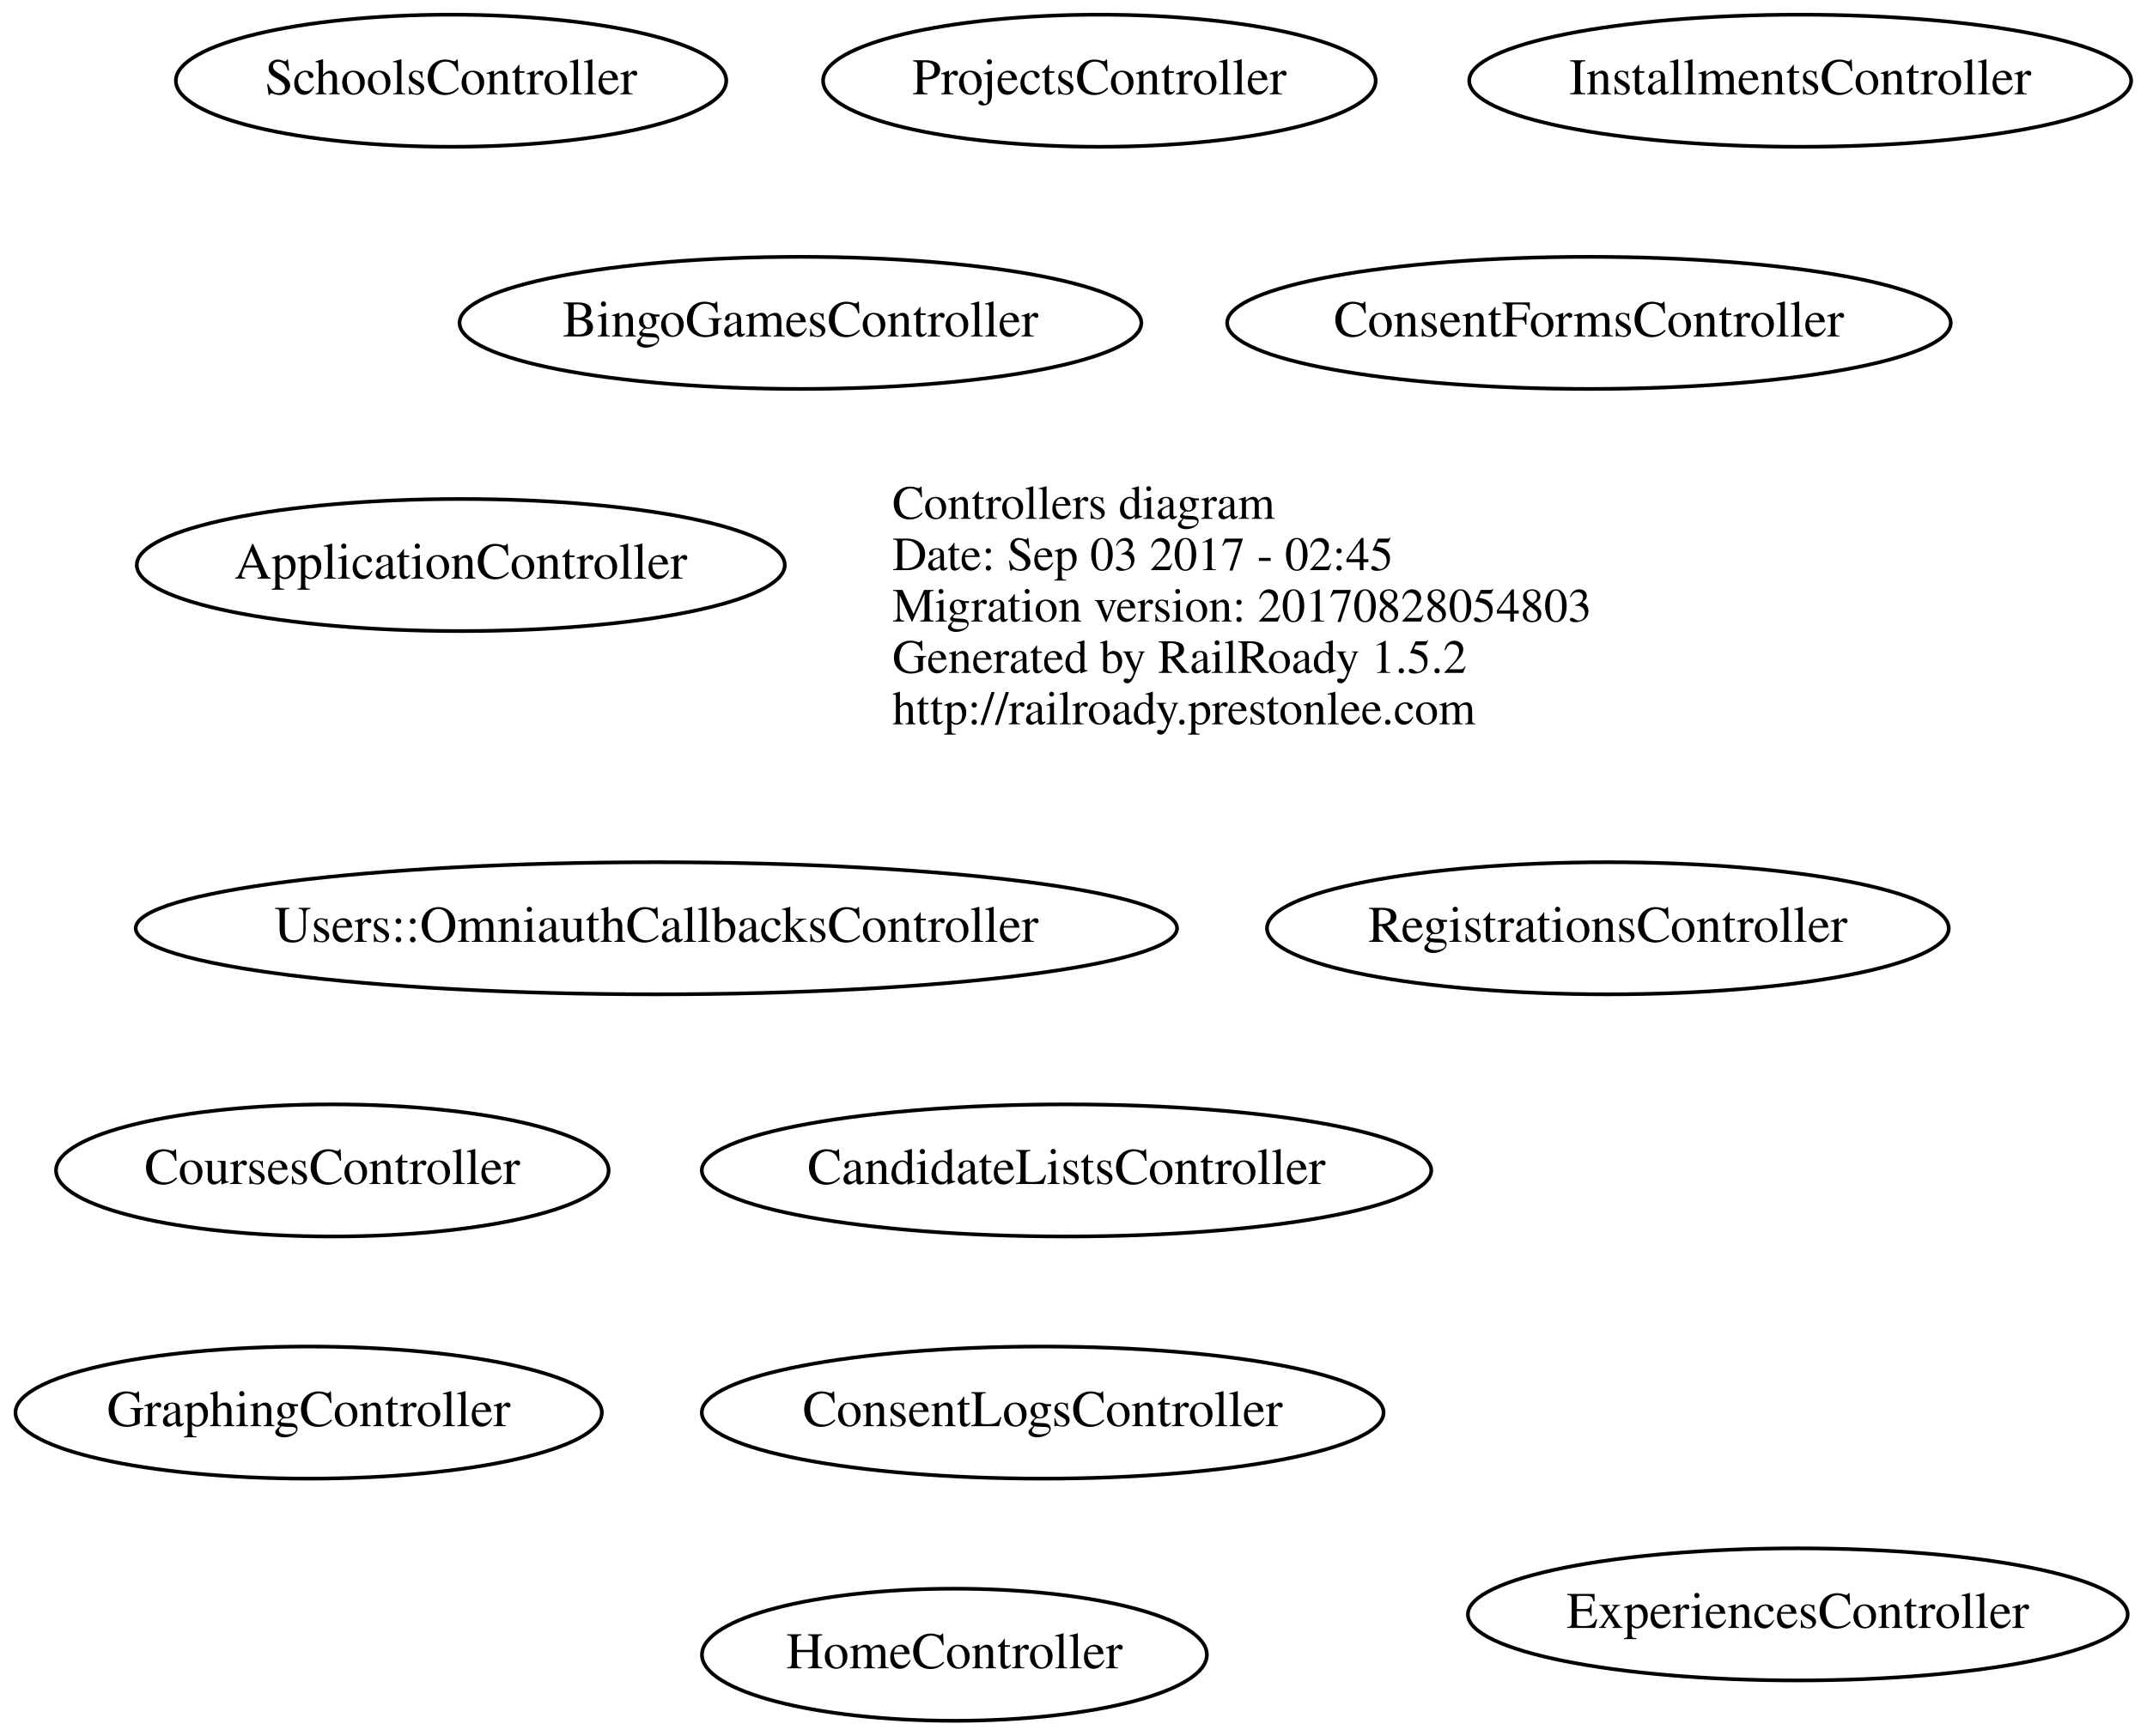
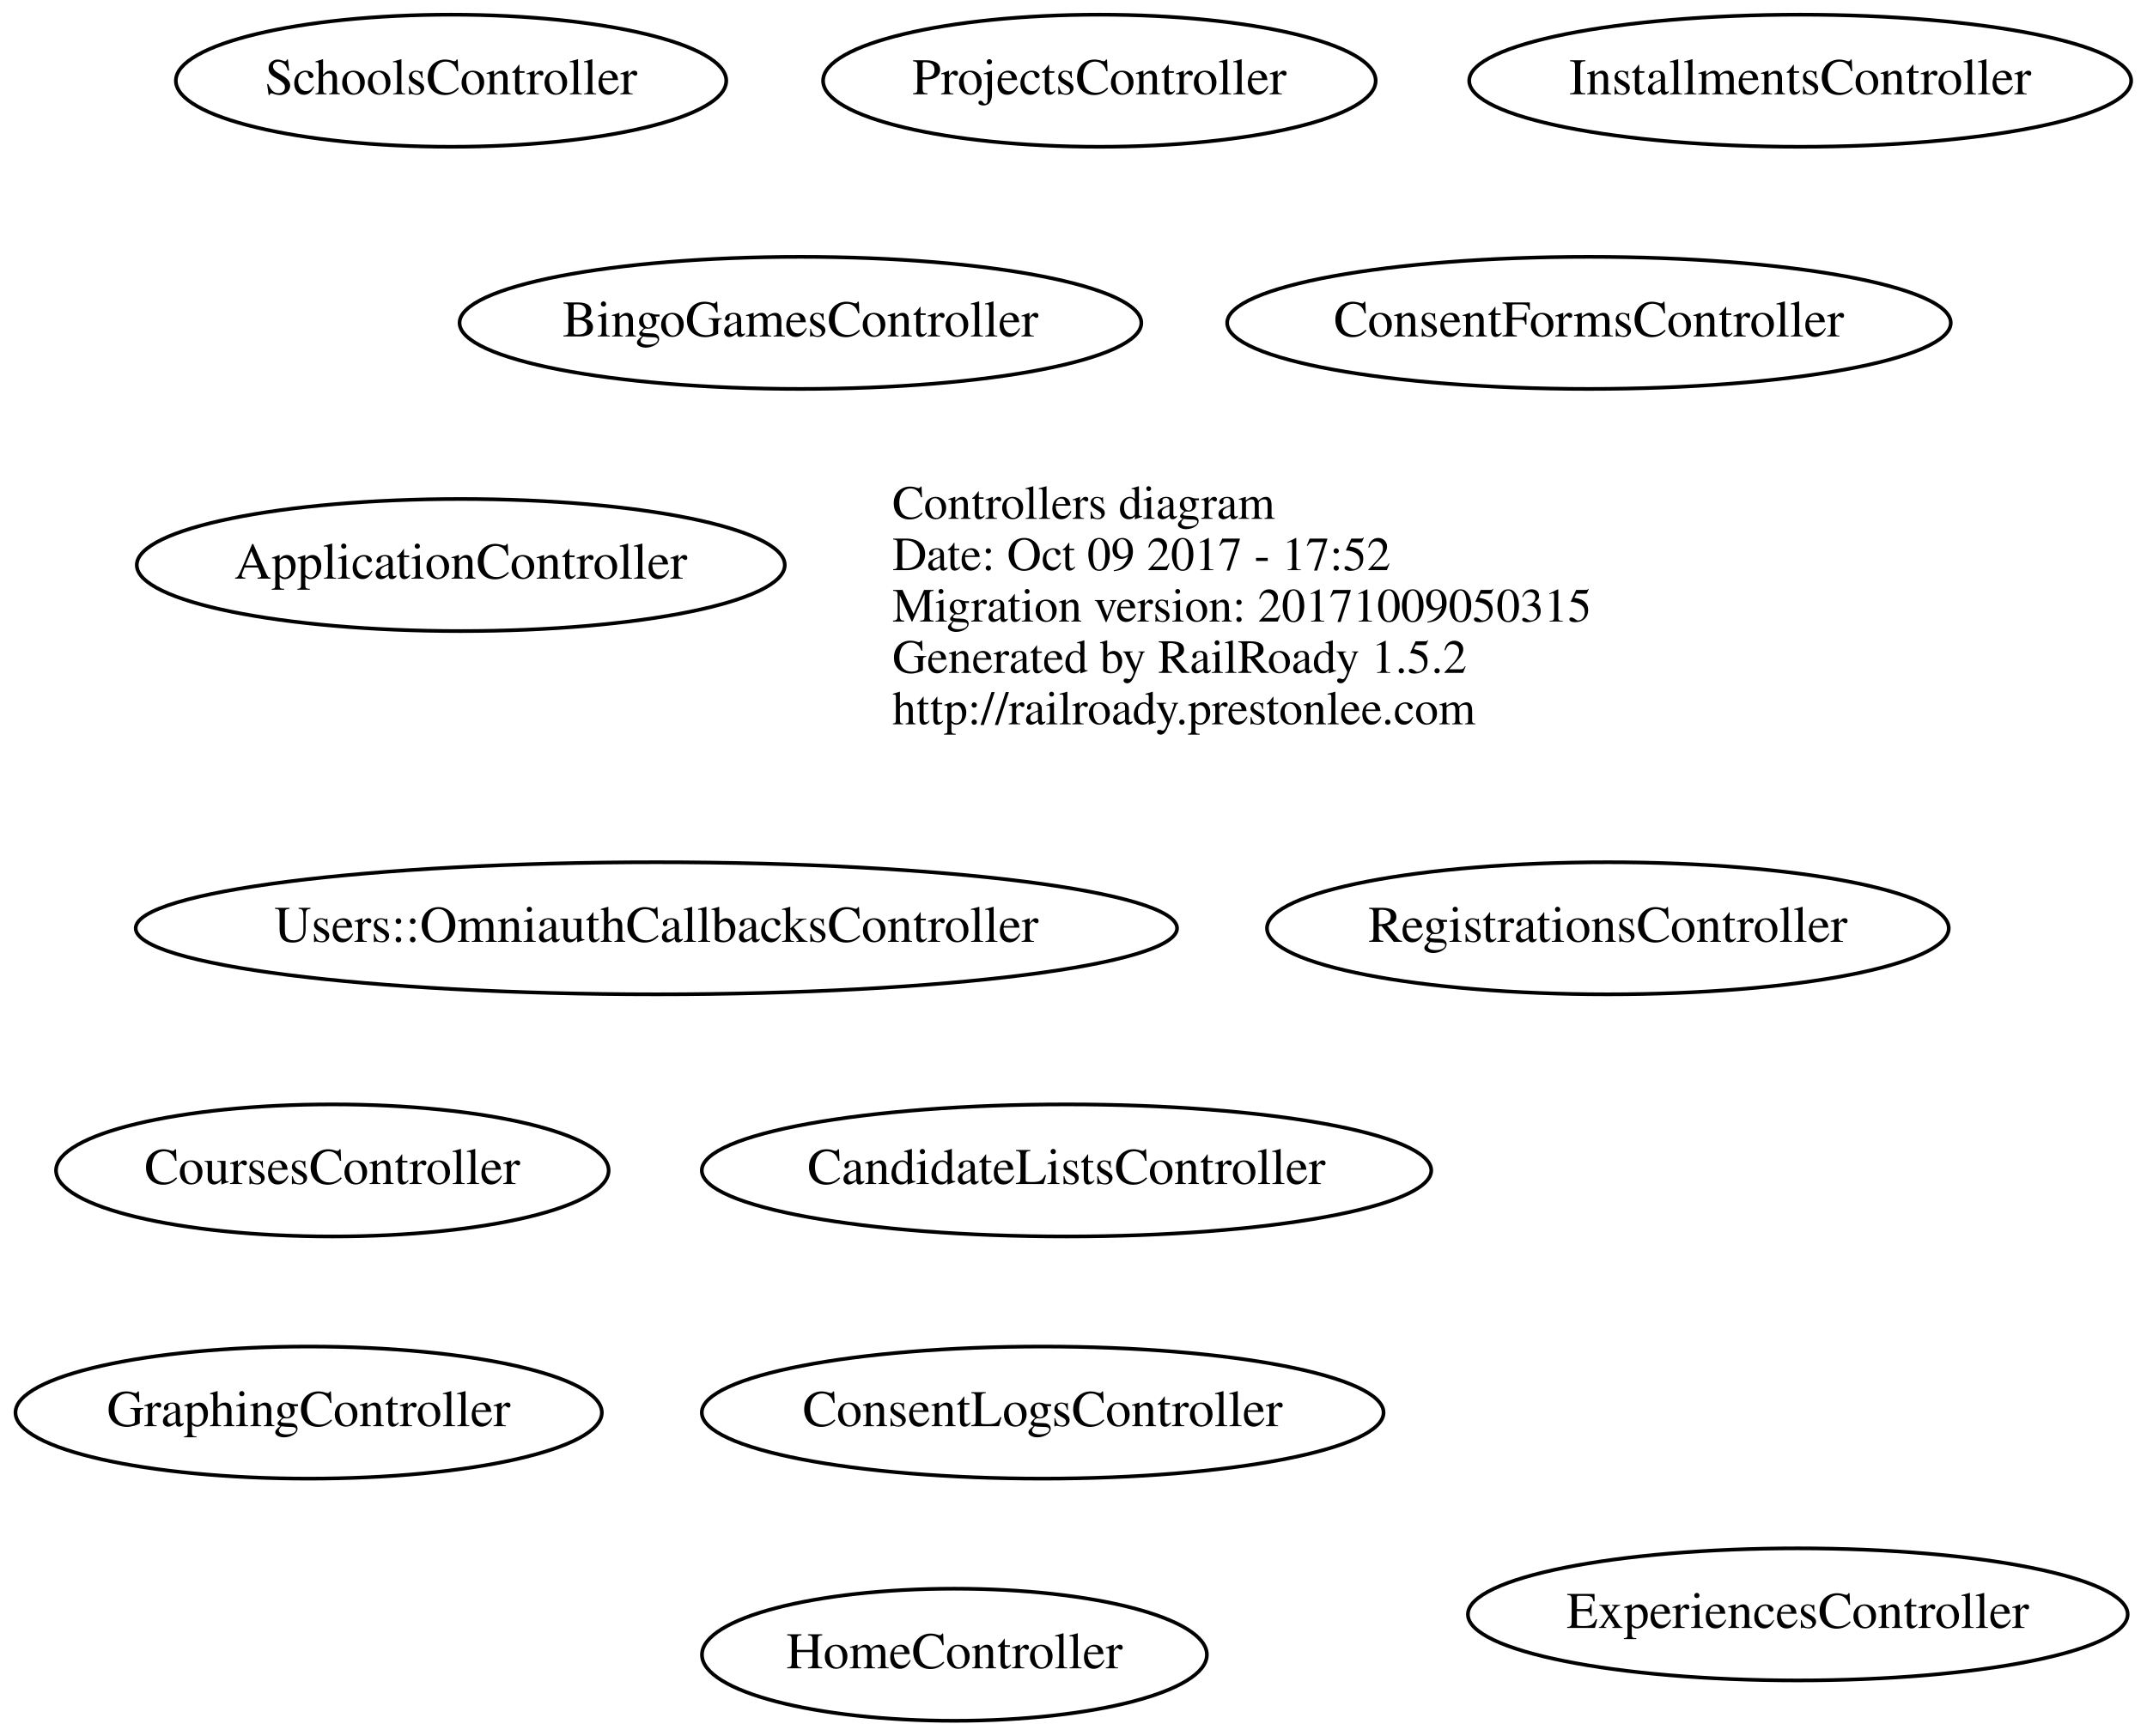
<svg xmlns="http://www.w3.org/2000/svg" width="585pt" height="473pt" viewBox="0.00 0.00 584.68 473.00">
  <g id="graph0" class="graph" transform="scale(1 1) rotate(0) translate(4 469)">
    <polygon fill="none" stroke="none" points="-4,4 -4,-469 580.684,-469 580.684,4 -4,4" />
    <g id="node1" class="node">
      <text text-anchor="start" x="239" y="-327.6" font-family="Times,serif" font-size="13.00">Controllers diagram</text>
-       <text text-anchor="start" x="239" y="-313.6" font-family="Times,serif" font-size="13.00">Date: Sep 03 2017 - 02:45</text>
-       <text text-anchor="start" x="239" y="-299.6" font-family="Times,serif" font-size="13.00">Migration version: 20170828054803</text>
+       <text text-anchor="start" x="239" y="-313.6" font-family="Times,serif" font-size="13.00">Date: Oct 09 2017 - 17:52</text>
+       <text text-anchor="start" x="239" y="-299.6" font-family="Times,serif" font-size="13.00">Migration version: 20171009050315</text>
      <text text-anchor="start" x="239" y="-285.6" font-family="Times,serif" font-size="13.00">Generated by RailRoady 1.5.2</text>
      <text text-anchor="start" x="239" y="-271.6" font-family="Times,serif" font-size="13.00">http://railroady.prestonlee.com</text>
    </g>
    <g id="node2" class="node">
      <ellipse fill="none" stroke="black" cx="121.392" cy="-315" rx="88.284" ry="18" />
      <text text-anchor="middle" x="121.392" y="-311.3" font-family="Times,serif" font-size="14.00">ApplicationController</text>
    </g>
    <g id="node3" class="node">
      <ellipse fill="none" stroke="black" cx="213.942" cy="-381" rx="92.883" ry="18" />
      <text text-anchor="middle" x="213.942" y="-377.3" font-family="Times,serif" font-size="14.00">BingoGamesController</text>
    </g>
    <g id="node4" class="node">
      <ellipse fill="none" stroke="black" cx="286.441" cy="-150" rx="99.382" ry="18" />
      <text text-anchor="middle" x="286.441" y="-146.3" font-family="Times,serif" font-size="14.00">CandidateListsController</text>
    </g>
    <g id="node5" class="node">
      <ellipse fill="none" stroke="black" cx="428.791" cy="-381" rx="98.583" ry="18" />
      <text text-anchor="middle" x="428.791" y="-377.3" font-family="Times,serif" font-size="14.00">ConsentFormsController</text>
    </g>
    <g id="node6" class="node">
      <ellipse fill="none" stroke="black" cx="279.942" cy="-84" rx="92.883" ry="18" />
      <text text-anchor="middle" x="279.942" y="-80.3" font-family="Times,serif" font-size="14.00">ConsentLogsController</text>
    </g>
    <g id="node7" class="node">
      <ellipse fill="none" stroke="black" cx="86.393" cy="-150" rx="75.287" ry="18" />
      <text text-anchor="middle" x="86.393" y="-146.3" font-family="Times,serif" font-size="14.00">CoursesController</text>
    </g>
    <g id="node8" class="node">
      <ellipse fill="none" stroke="black" cx="485.692" cy="-29" rx="89.885" ry="18" />
      <text text-anchor="middle" x="485.692" y="-25.3" font-family="Times,serif" font-size="14.00">ExperiencesController</text>
    </g>
    <g id="node9" class="node">
      <ellipse fill="none" stroke="black" cx="79.943" cy="-84" rx="79.886" ry="18" />
      <text text-anchor="middle" x="79.943" y="-80.3" font-family="Times,serif" font-size="14.00">GraphingController</text>
    </g>
    <g id="node10" class="node">
      <ellipse fill="none" stroke="black" cx="255.894" cy="-18" rx="68.788" ry="18" />
      <text text-anchor="middle" x="255.894" y="-14.3" font-family="Times,serif" font-size="14.00">HomeController</text>
    </g>
    <g id="node11" class="node">
      <ellipse fill="none" stroke="black" cx="486.342" cy="-447" rx="90.184" ry="18" />
      <text text-anchor="middle" x="486.342" y="-443.3" font-family="Times,serif" font-size="14.00">InstallmentsController</text>
    </g>
    <g id="node12" class="node">
      <ellipse fill="none" stroke="black" cx="295.393" cy="-447" rx="75.287" ry="18" />
      <text text-anchor="middle" x="295.393" y="-443.3" font-family="Times,serif" font-size="14.00">ProjectsController</text>
    </g>
    <g id="node13" class="node">
      <ellipse fill="none" stroke="black" cx="433.942" cy="-216" rx="92.883" ry="18" />
      <text text-anchor="middle" x="433.942" y="-212.3" font-family="Times,serif" font-size="14.00">RegistrationsController</text>
    </g>
    <g id="node14" class="node">
      <ellipse fill="none" stroke="black" cx="118.743" cy="-447" rx="74.987" ry="18" />
      <text text-anchor="middle" x="118.743" y="-443.3" font-family="Times,serif" font-size="14.00">SchoolsController</text>
    </g>
    <g id="node15" class="node">
      <ellipse fill="none" stroke="black" cx="174.687" cy="-216" rx="141.875" ry="18" />
      <text text-anchor="middle" x="174.687" y="-212.3" font-family="Times,serif" font-size="14.00">Users::OmniauthCallbacksController</text>
    </g>
  </g>
</svg>
